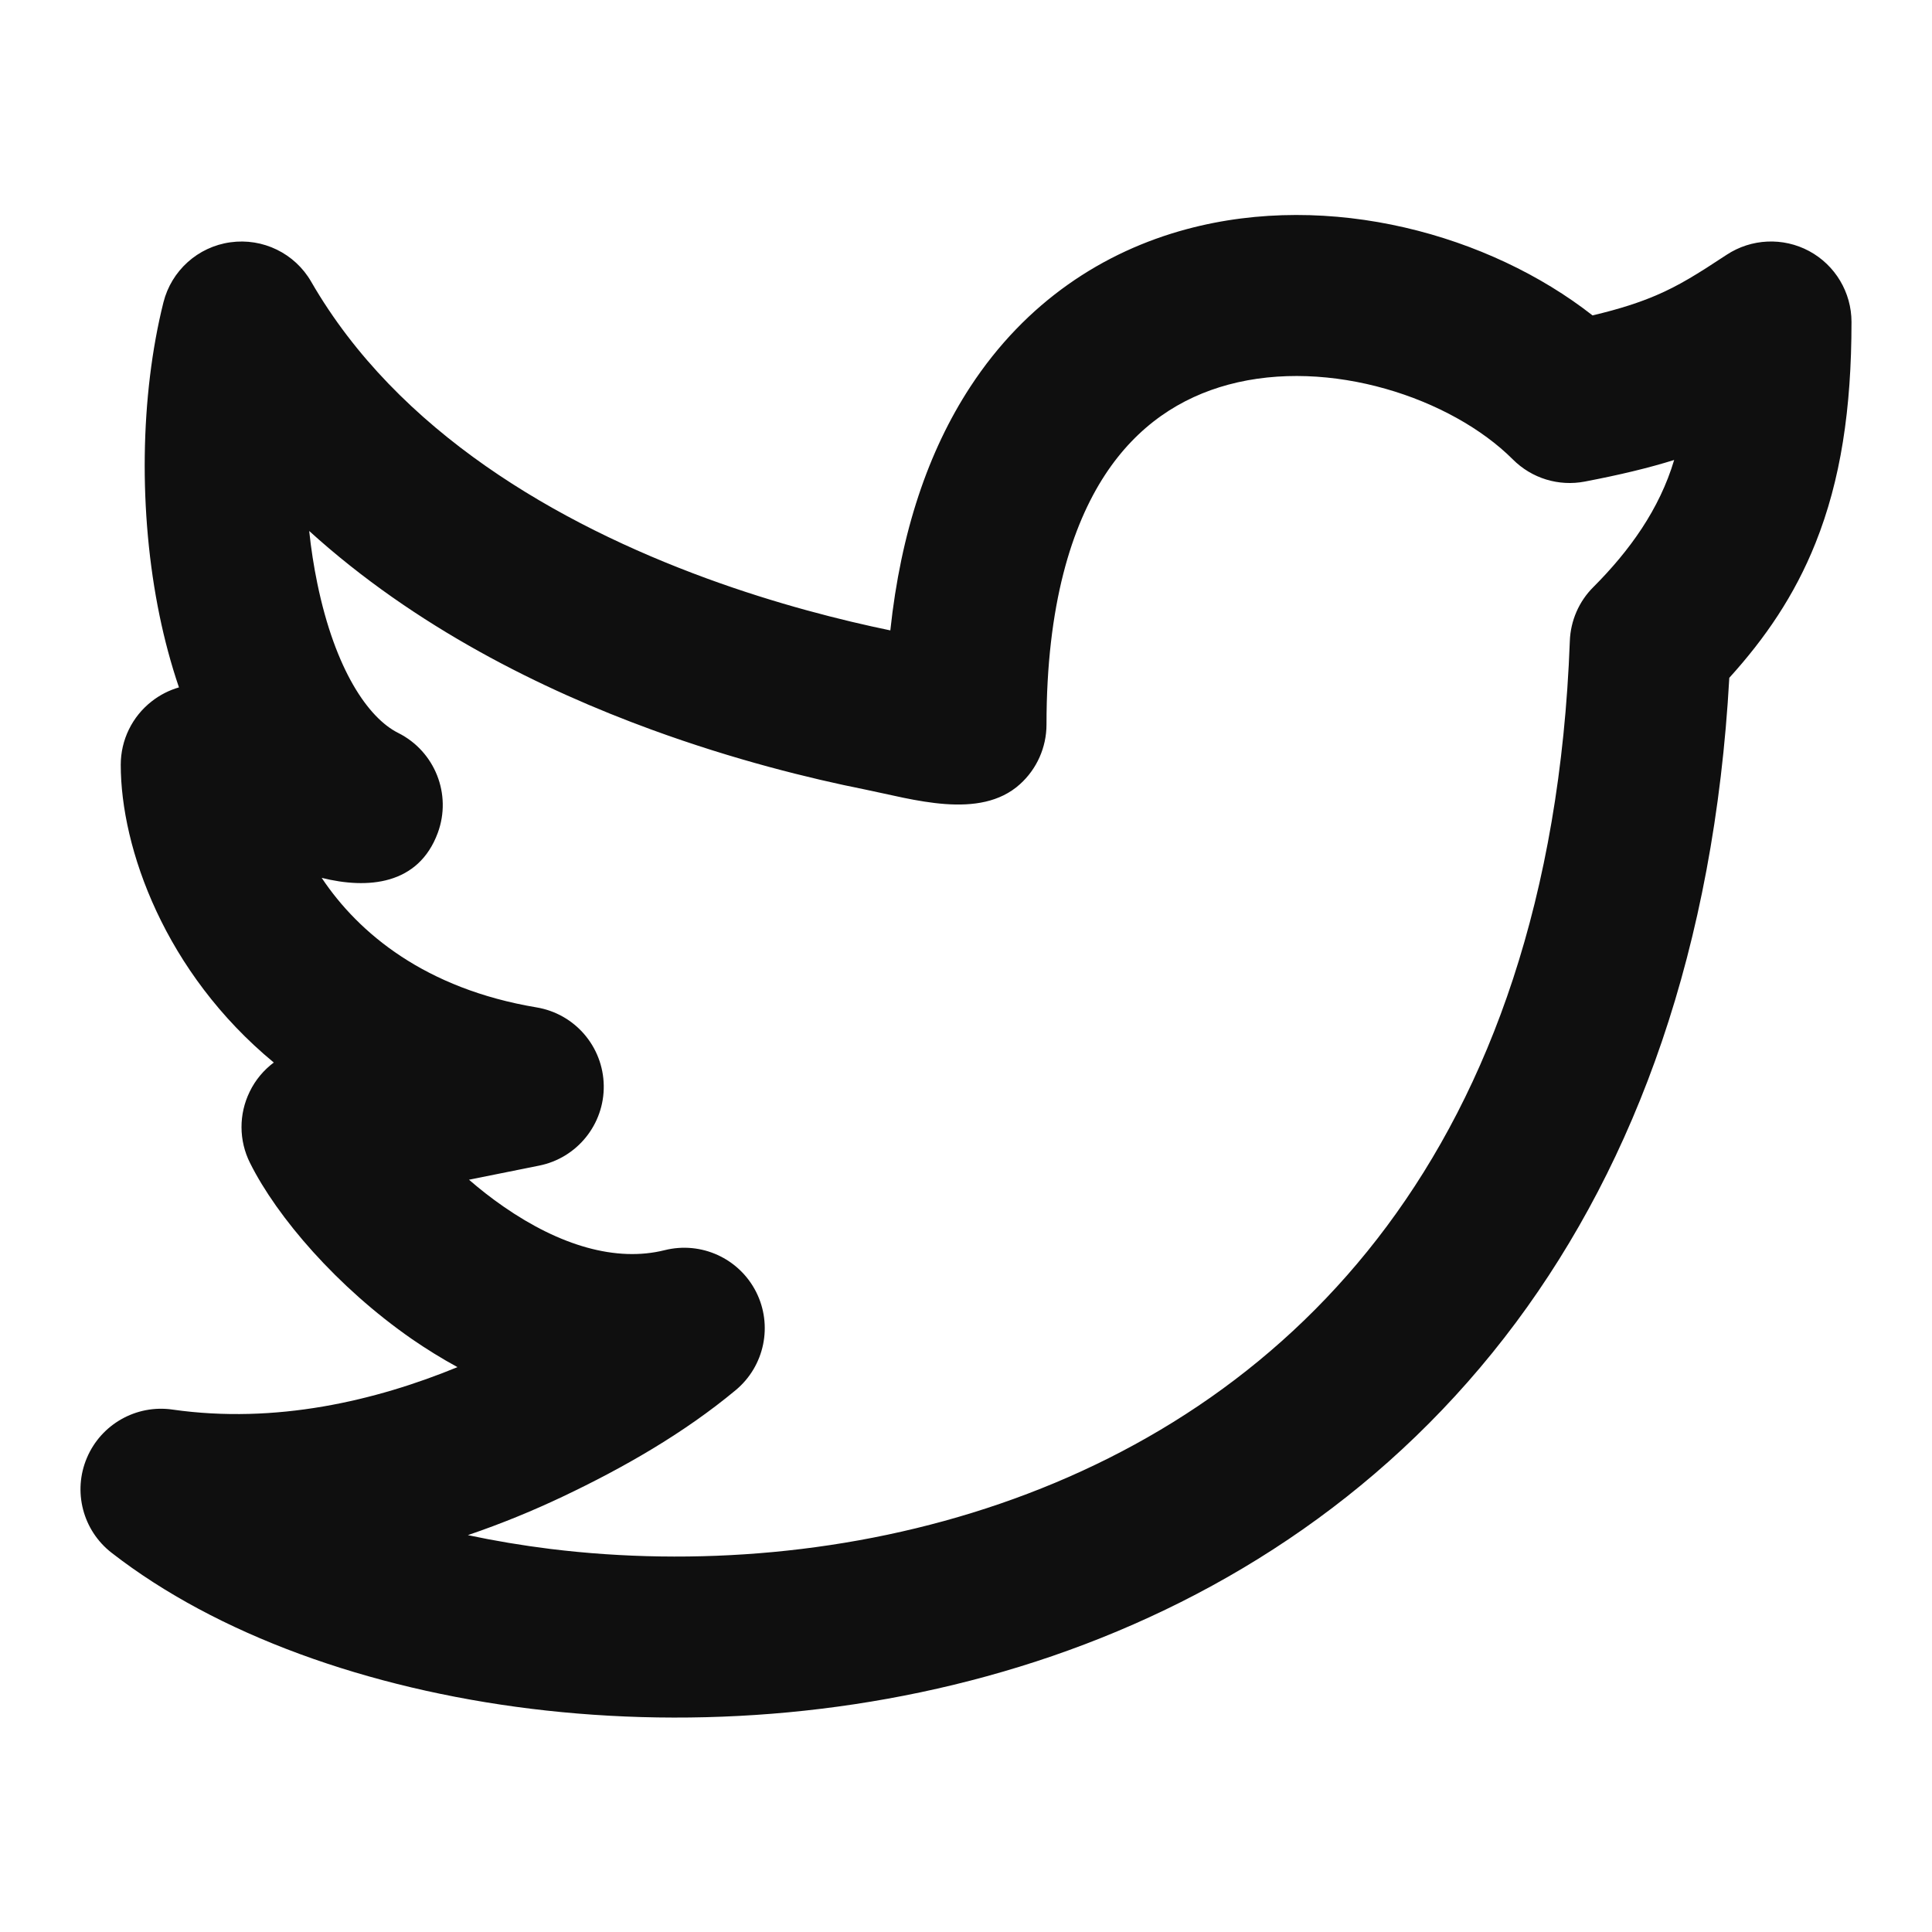
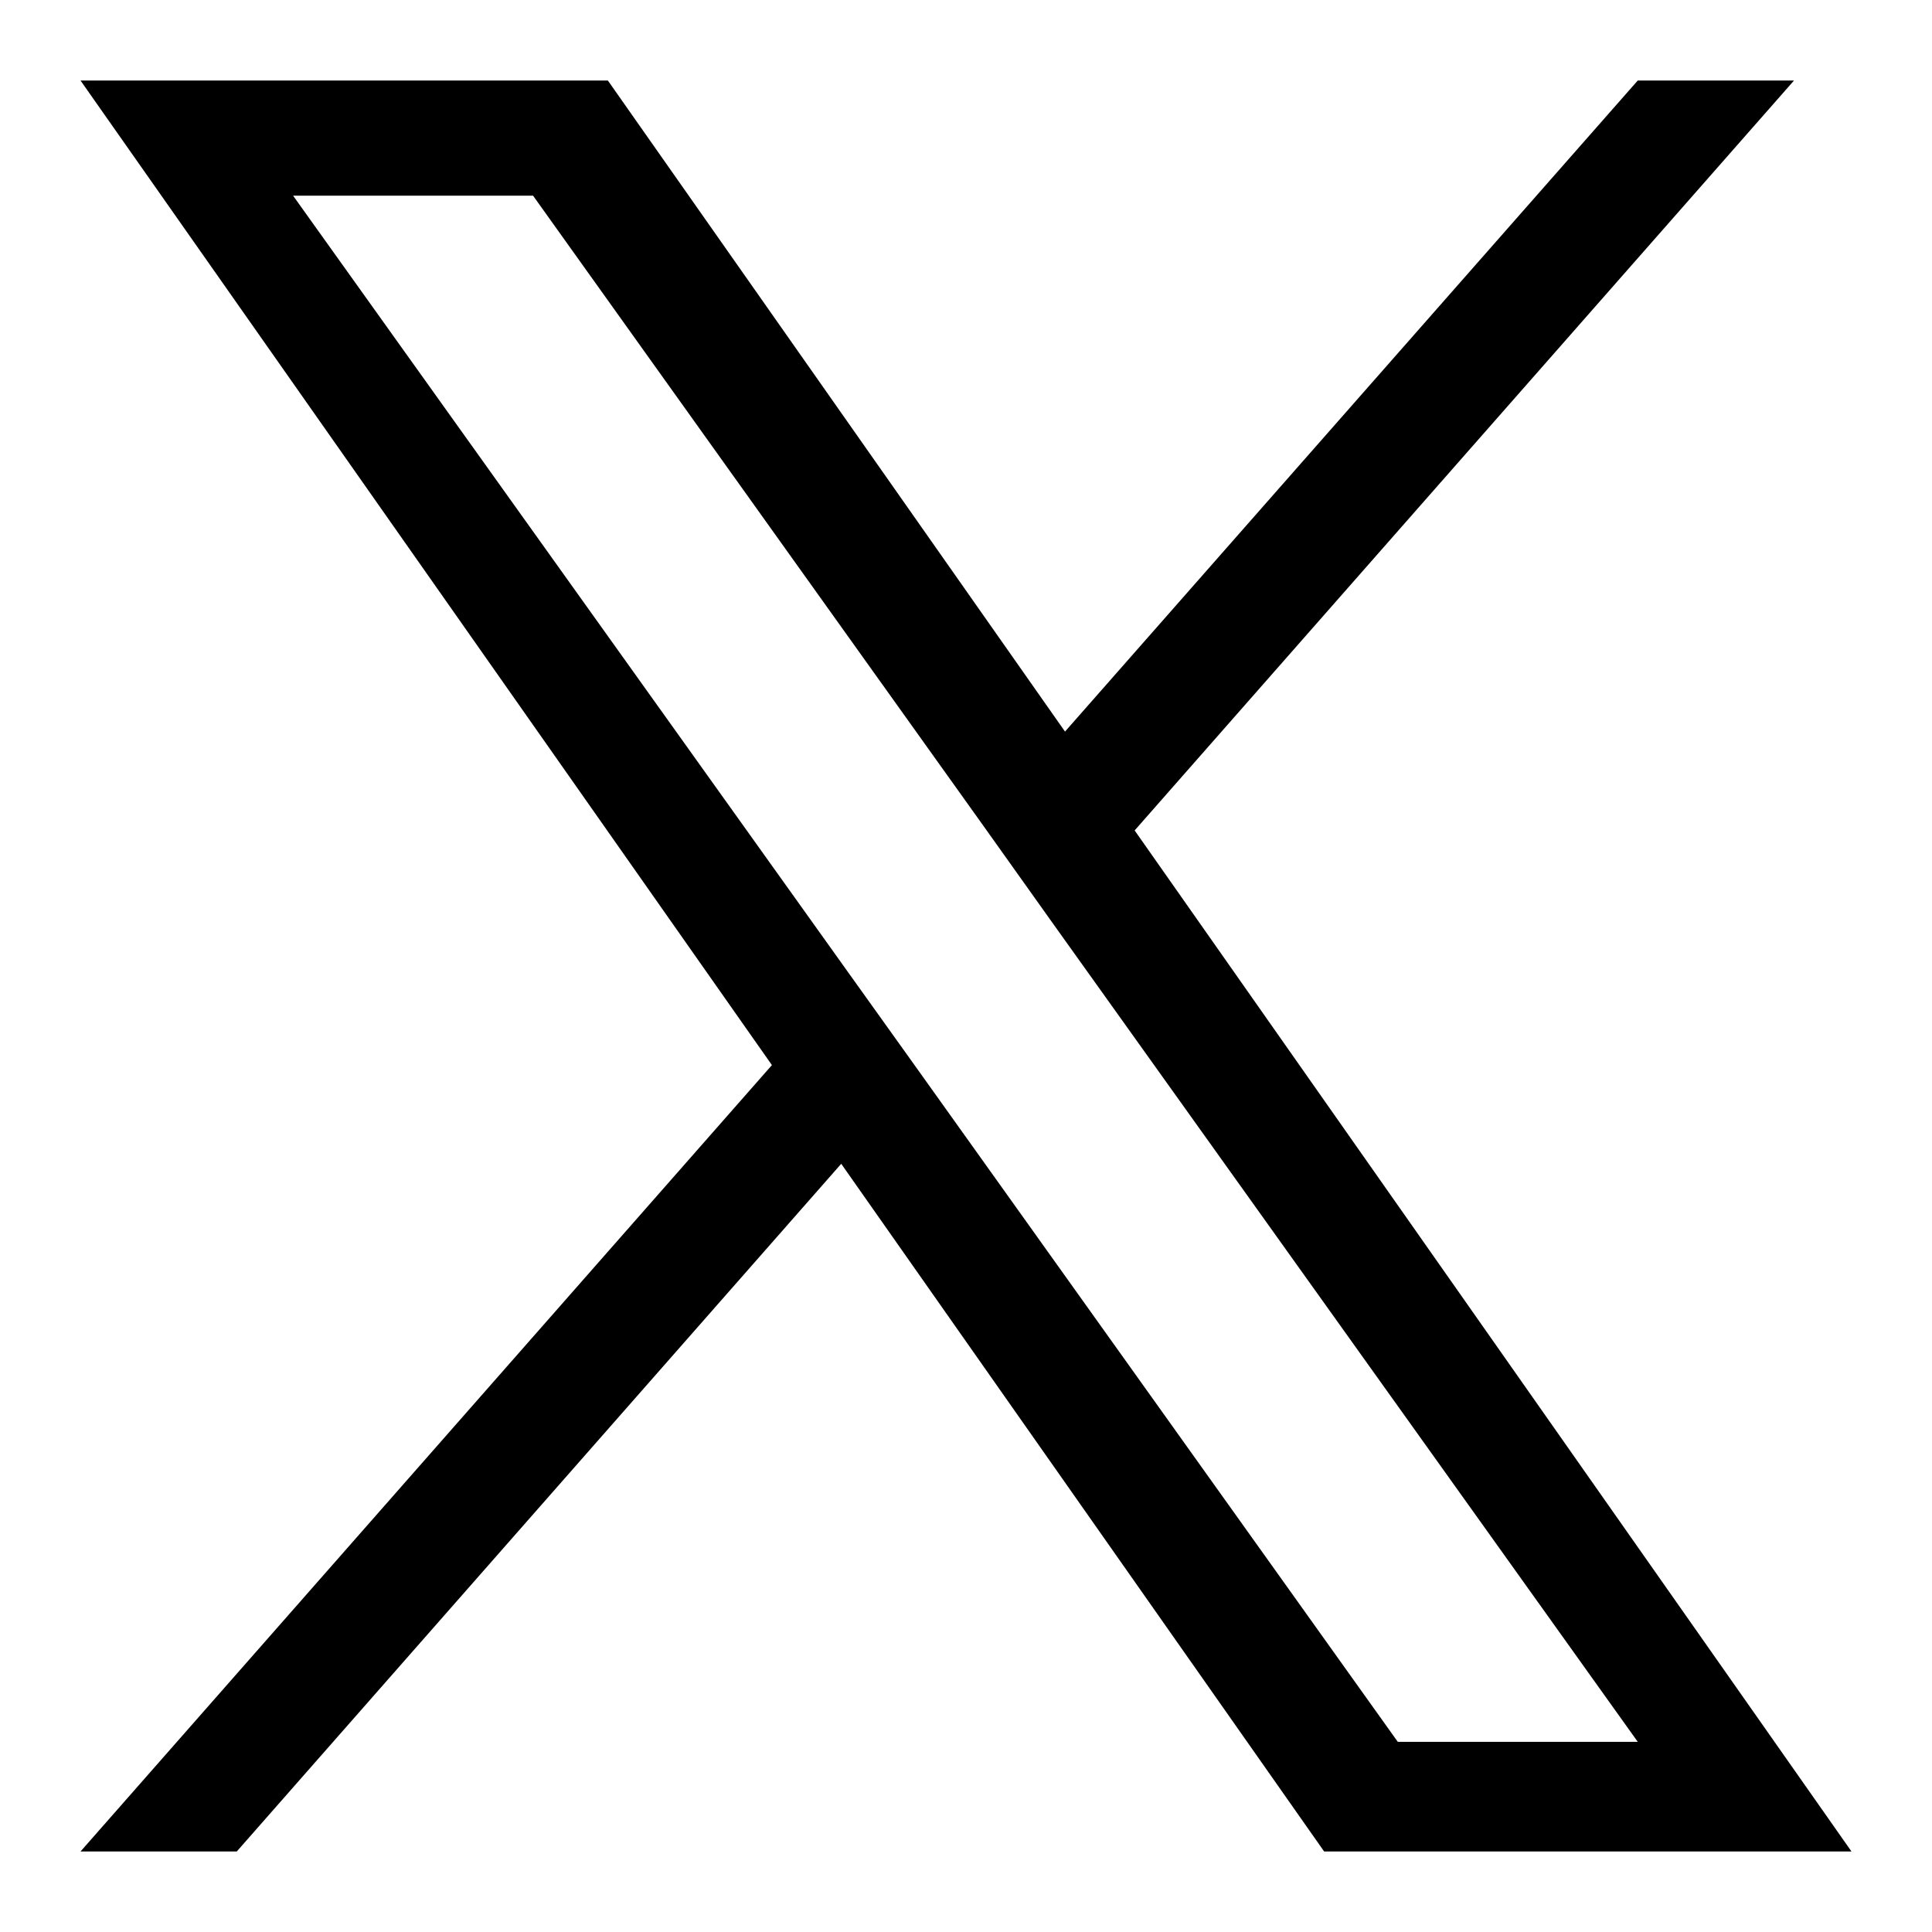
- <svg xmlns="http://www.w3.org/2000/svg" width="800px" height="800px" viewBox="0 0 24 24" fill="none">
-   <path fill-rule="evenodd" clip-rule="evenodd" d="M19.783 3.918C20.131 3.836 20.374 3.754 20.573 3.669C20.852 3.55 21.084 3.406 21.449 3.165C21.756 2.963 22.15 2.945 22.474 3.119C22.798 3.294 23 3.632 23 4C23 5.081 22.865 5.967 22.553 6.746C22.291 7.402 21.922 7.935 21.482 8.42C21.295 11.783 20.322 14.424 18.834 16.425C17.291 18.499 15.239 19.827 13.075 20.571C10.918 21.312 8.639 21.478 6.597 21.227C4.568 20.977 2.693 20.306 1.386 19.289C1.028 19.011 0.902 18.526 1.08 18.109C1.257 17.692 1.693 17.446 2.141 17.51C3.427 17.694 4.665 17.401 5.683 16.983C5.483 16.874 5.294 16.756 5.118 16.635C4.191 15.992 3.442 15.121 3.106 14.447C2.966 14.168 2.965 13.841 3.102 13.561C3.172 13.416 3.276 13.293 3.401 13.199C2.047 12.081 1.5 10.536 1.5 9.5C1.5 9.192 1.642 8.901 1.885 8.712C1.987 8.632 2.102 8.574 2.223 8.539C2.122 8.242 2.043 7.942 1.983 7.652C1.717 6.365 1.741 4.913 2.03 3.757C2.129 3.362 2.458 3.066 2.861 3.01C3.265 2.953 3.663 3.147 3.866 3.5C4.944 5.368 6.931 6.509 8.781 7.186C9.65 7.504 10.456 7.706 11.06 7.831C11.19 6.61 11.531 5.604 12.054 4.804C12.744 3.749 13.706 3.125 14.74 2.847C16.523 2.367 18.501 2.914 19.783 3.918ZM10.748 9.808C10.063 9.671 9.122 9.44 8.094 9.064C6.737 8.568 5.161 7.794 3.841 6.596C3.864 6.816 3.898 7.035 3.942 7.248C4.163 8.319 4.574 8.919 4.947 9.105C5.403 9.334 5.615 9.868 5.438 10.347C5.198 10.995 4.568 11.048 3.996 10.905C4.456 11.595 5.284 12.283 6.664 12.514C7.141 12.593 7.492 13.001 7.5 13.484C7.508 13.966 7.169 14.386 6.696 14.48L5.826 14.655C5.959 14.77 6.103 14.884 6.257 14.99C6.954 15.473 7.653 15.681 8.257 15.53C8.71 15.417 9.18 15.631 9.392 16.047C9.603 16.463 9.498 16.97 9.14 17.268C8.496 17.804 7.744 18.234 6.991 18.591C6.637 18.759 6.241 18.924 5.812 19.07C6.142 19.14 6.486 19.198 6.841 19.242C8.611 19.459 10.582 19.313 12.425 18.679C14.261 18.048 15.959 16.939 17.229 15.231C18.497 13.526 19.382 11.167 19.501 7.963C19.51 7.711 19.614 7.471 19.793 7.293C20.242 6.843 20.614 6.328 20.797 5.714C20.477 5.814 20.117 5.9 19.688 5.982C19.362 6.045 19.027 5.942 18.793 5.707C18.028 4.943 16.516 4.44 15.26 4.778C14.669 4.937 14.131 5.282 13.727 5.899C13.315 6.529 13 7.51 13 9C13 9.283 12.88 9.553 12.67 9.742C12.172 10.192 11.334 9.926 10.748 9.808Z" fill="#0F0F0F" />
+ <svg xmlns="http://www.w3.org/2000/svg" version="1.1" id="Layer_1" width="24px" height="24px" viewBox="0 0 24 24" style="enable-background:new 0 0 24 24;" xml:space="preserve">
+   <path d="M14.095,10.316L22.286,1h-1.941l-7.115,8.088L7.551,1H1l8.589,12.231L1,23h1.941  l7.509-8.543L16.449,23H23L14.095,10.316z M11.437,13.338l-0.872-1.219l-6.924-9.688h2.981  l5.59,7.822l0.868,1.219l7.265,10.166h-2.981L11.437,13.338z" />
</svg>
